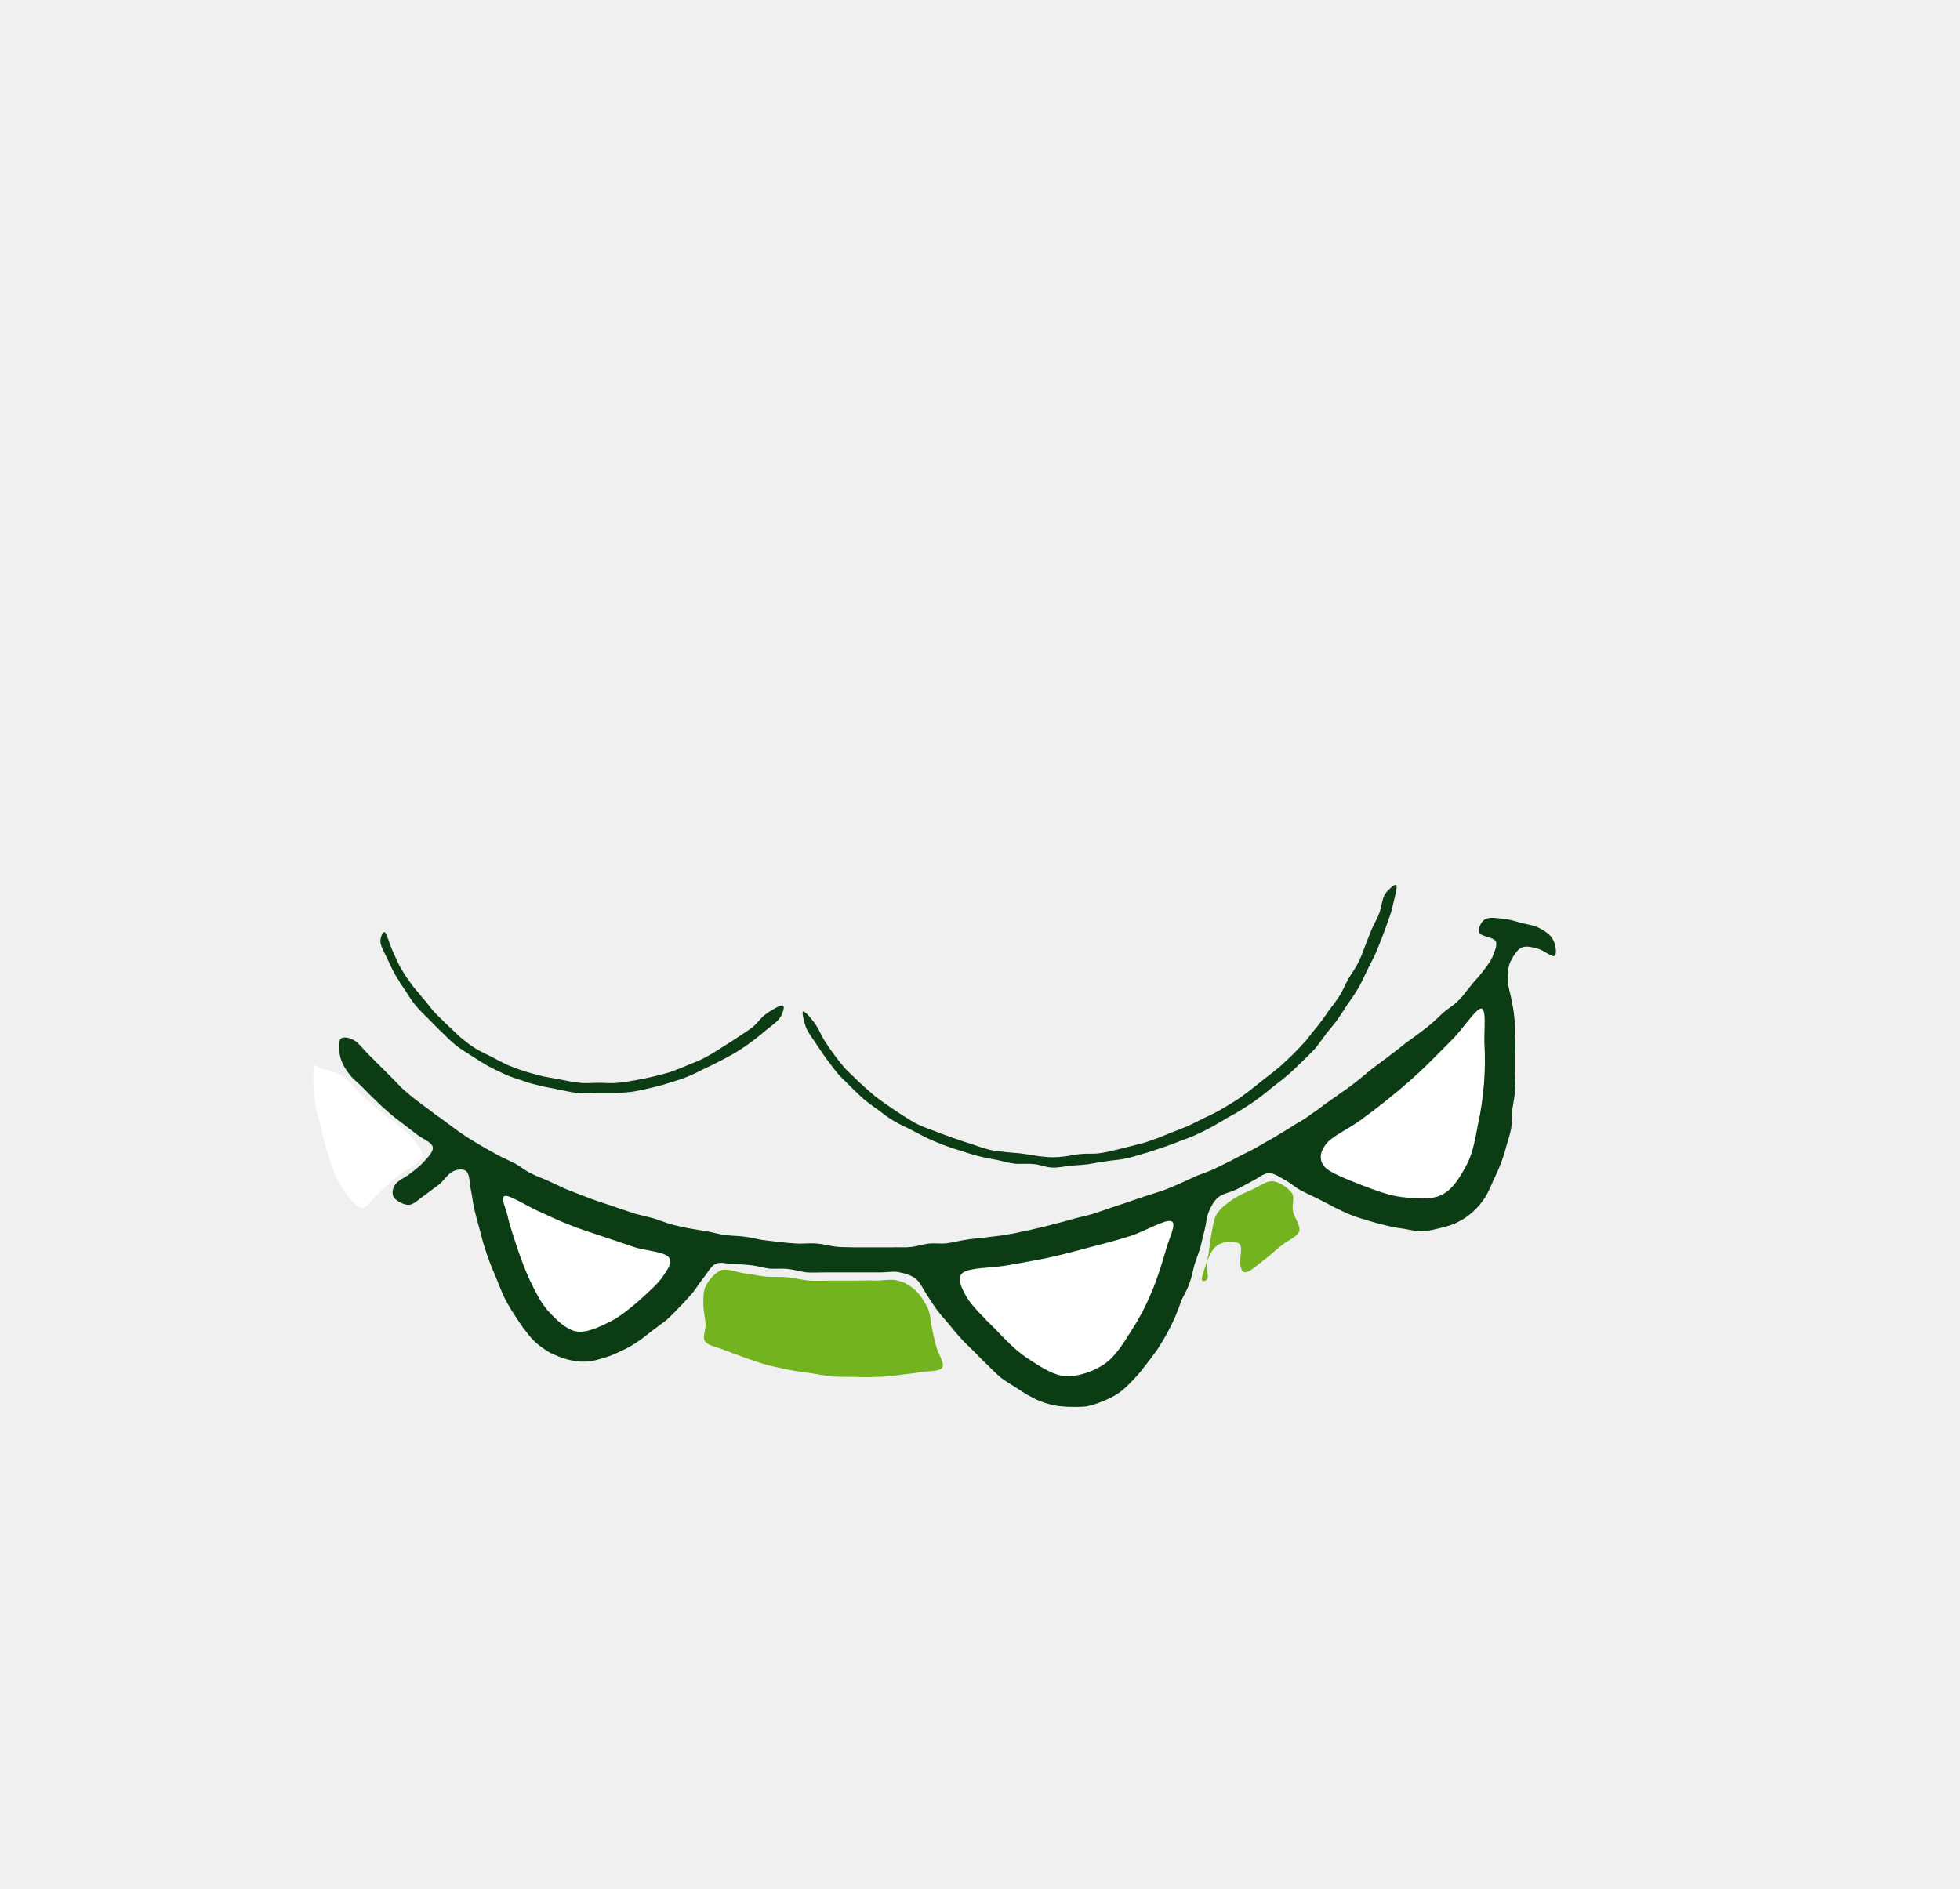
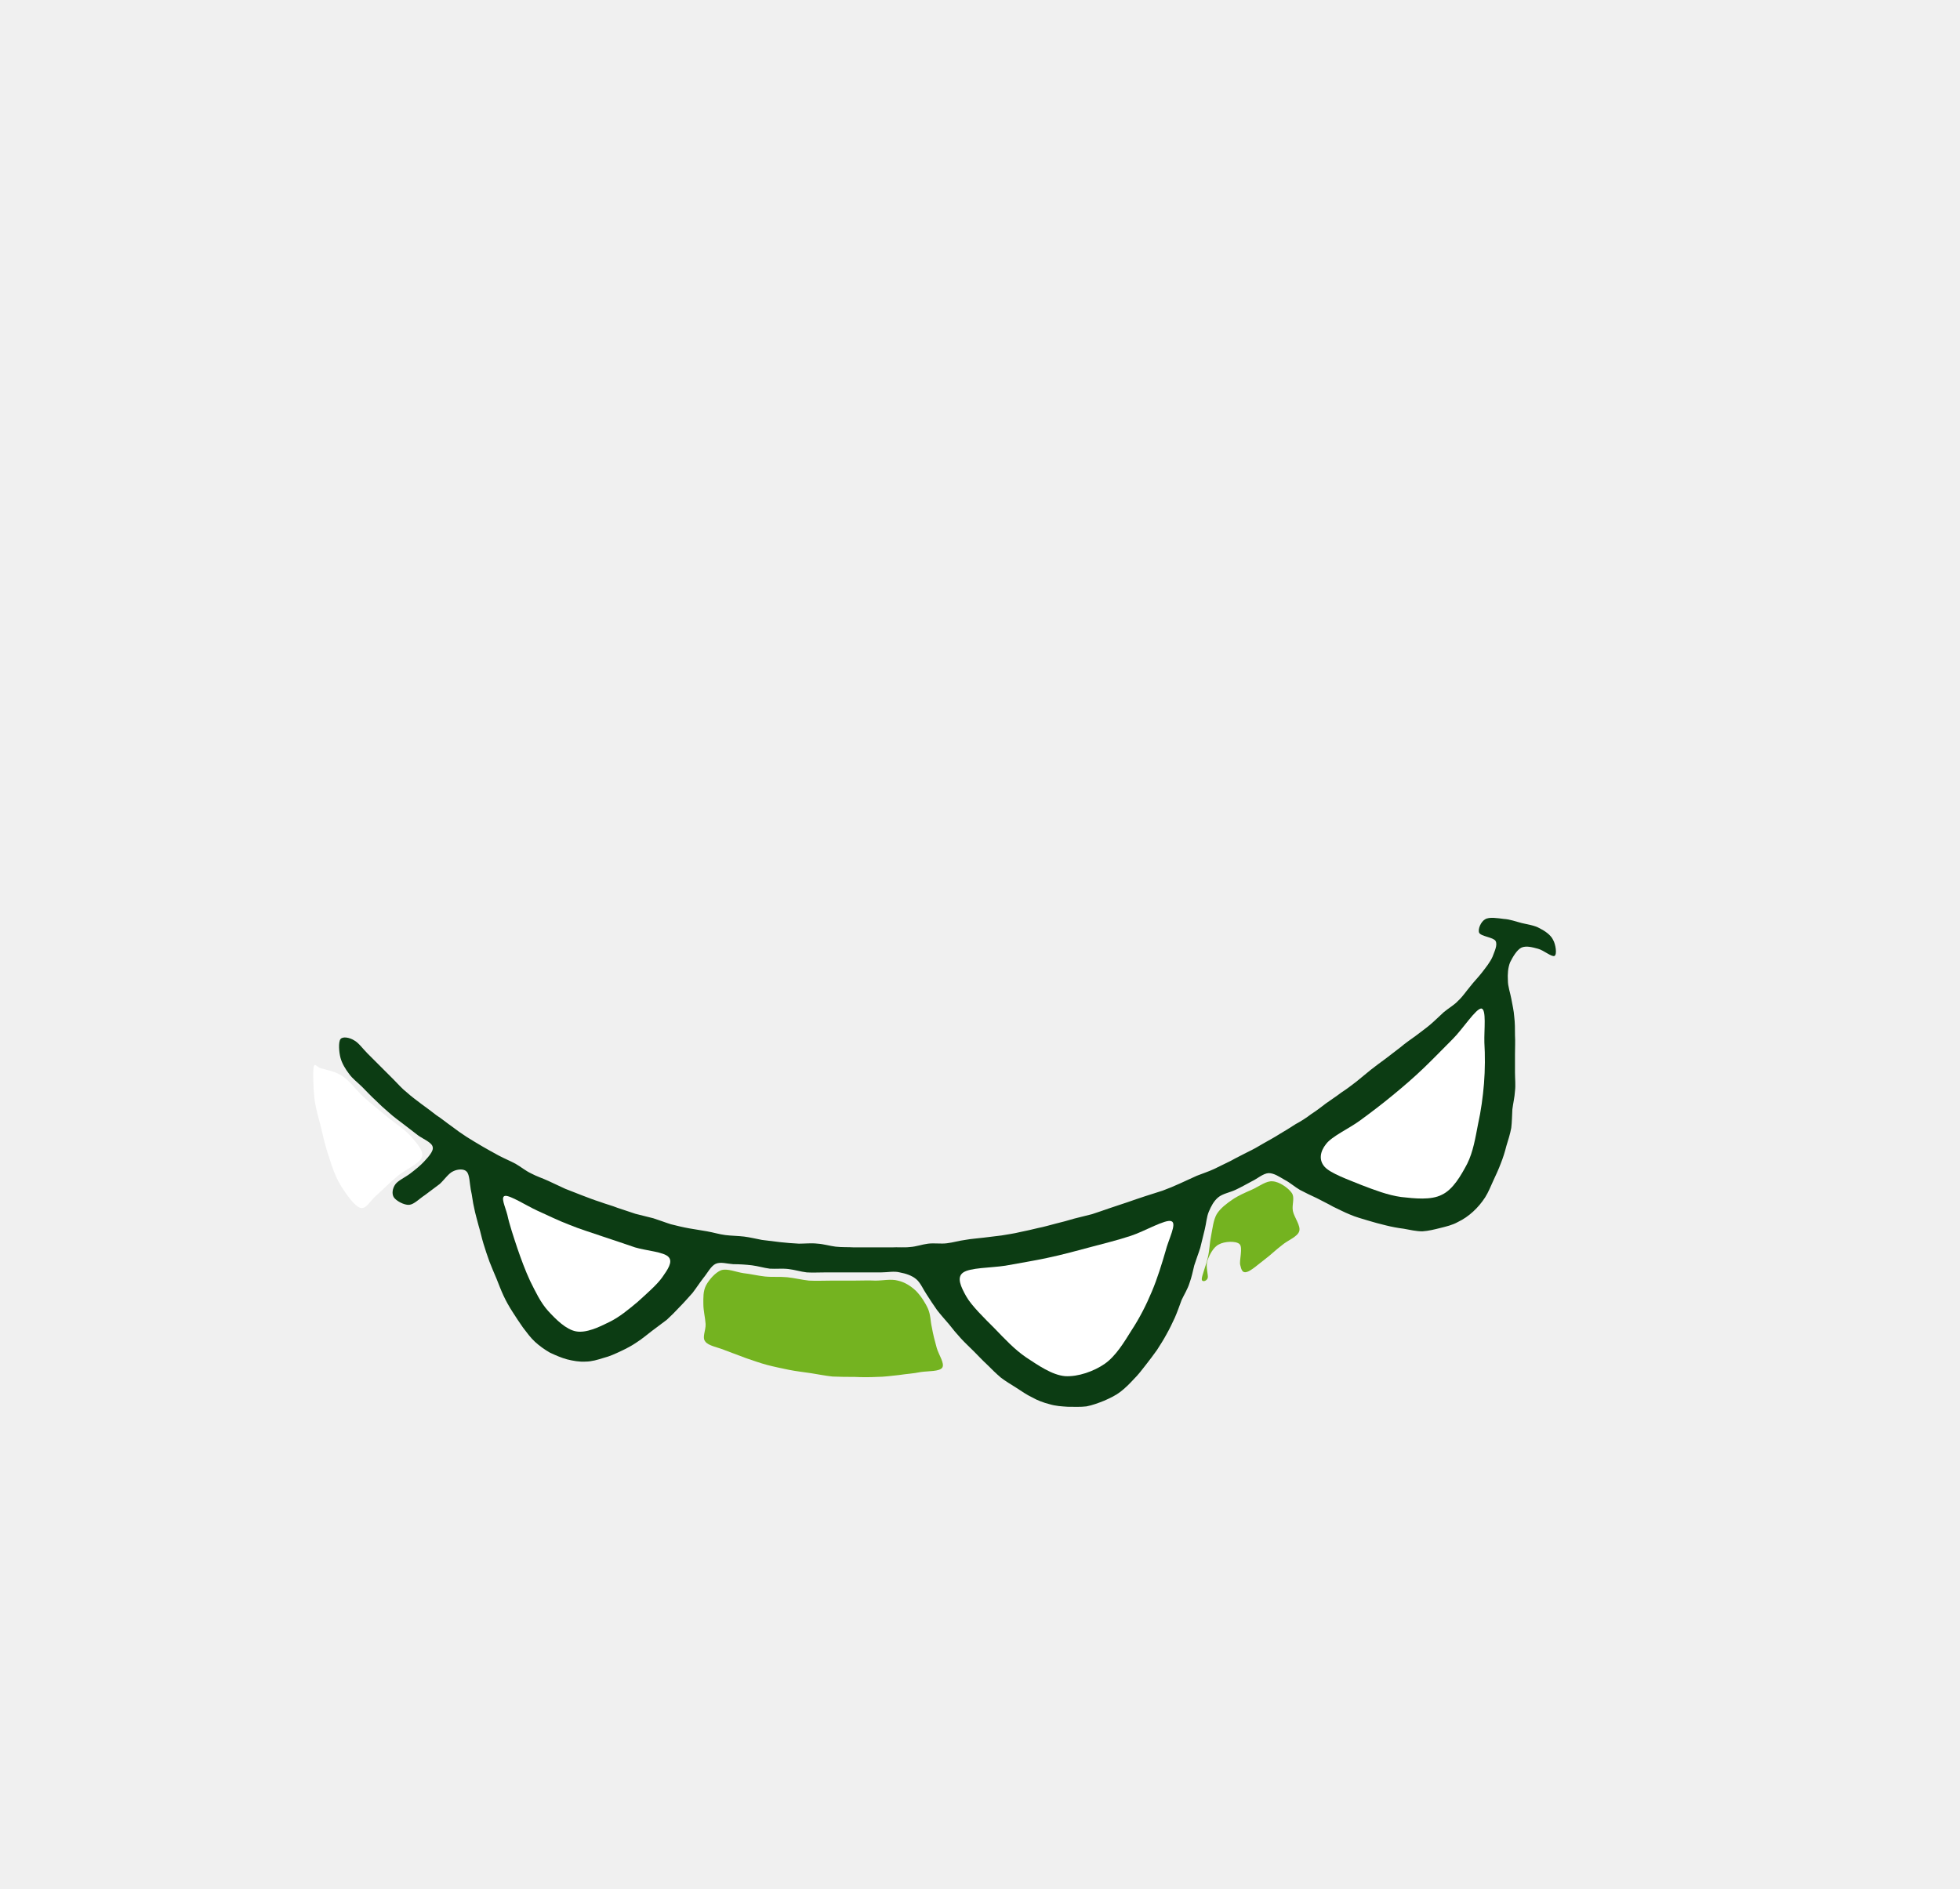
<svg xmlns="http://www.w3.org/2000/svg" viewBox="0 0 525 506" width="525" height="506">
  <defs />
  <path id="mouth.shade2" d="M193.2 340.3C194.9 339.8 197.1 340.8 199.1 341.1C201 341.3 203 341.8 204.9 342C206.9 342.2 208.9 342 210.9 342.2C212.8 342.4 214.8 342.9 216.7 343.1C218.7 343.2 220.7 343.1 222.7 343.1C224.6 343.1 226.6 343.1 228.6 343.1C230.6 343.1 232.6 343 234.5 343.1C236.5 343.1 238.7 342.6 240.5 343.1C242.3 343.5 243.9 344.5 245.3 345.8C246.6 347.1 247.9 349.1 248.6 350.7C249.3 352.4 249.2 353.9 249.6 355.6C249.9 357.4 250.4 359.3 250.9 361.1C251.4 362.9 253.1 365.3 252.4 366.4C251.7 367.5 248.6 367.3 246.6 367.6C244.7 368 242.7 368.1 240.8 368.4C238.8 368.6 236.8 368.9 234.9 368.9C232.9 369 230.9 369 228.9 368.9C227 368.9 225 368.9 223 368.8C221.1 368.6 219.1 368.2 217.2 367.9C215.2 367.6 213.3 367.4 211.3 367C209.4 366.6 207.4 366.2 205.5 365.7C203.6 365.2 201.7 364.5 199.9 363.9C198 363.2 196.2 362.5 194.3 361.8C192.5 361 189.7 360.6 188.9 359.4C188 358.3 189.1 356.4 189 354.7C188.9 353.1 188.4 351.1 188.4 349.4C188.4 347.7 188.3 346 189.1 344.4C189.9 342.9 191.6 340.9 193.2 340.3Z" fill="#74B320" />
  <path id="mouth.shade1" d="M340.9 316.5C342.7 316.6 345.1 318.3 346 319.6C346.9 320.9 346 322.7 346.3 324.4C346.6 326.1 348.5 328.4 348 329.9C347.5 331.4 344.9 332.3 343.4 333.6C341.8 334.8 340.4 336.2 338.8 337.4C337.2 338.6 335 340.6 333.9 340.8C332.8 341.1 332.5 340.2 332.2 338.9C331.9 337.7 333 334.2 332 333.3C331 332.4 327.9 332.6 326.5 333.4C325 334.1 323.9 336.3 323.4 337.8C322.9 339.4 323.7 341.6 323.5 342.4C323.2 343.3 321.9 343.6 321.9 342.7C321.9 341.8 323.1 338.9 323.5 337C324 335 324 333 324.4 331.1C324.8 329.1 325 326.9 325.9 325.3C326.9 323.7 328.5 322.5 330.1 321.4C331.7 320.3 333.6 319.5 335.4 318.7C337.2 317.9 339.2 316.3 340.9 316.5Z" fill="#74B320" />
  <path id="mouth.line1" d="M397.8 246.3C398.9 245.6 401.2 246 402.8 246.2C404.5 246.3 406 246.9 407.6 247.3C409.2 247.7 411 247.9 412.4 248.7C413.8 249.4 415.4 250.5 416 251.8C416.7 253 417.1 255.7 416.4 256.1C415.7 256.5 413.5 254.6 412 254.2C410.5 253.8 408.8 253.3 407.5 253.9C406.3 254.5 405.2 256.4 404.5 257.8C403.9 259.3 403.8 261 403.9 262.7C403.9 264.3 404.5 265.9 404.8 267.5C405.1 269.2 405.5 270.8 405.6 272.4C405.8 274 405.8 275.7 405.8 277.4C405.9 279 405.8 280.7 405.8 282.4C405.8 284 405.8 285.7 405.8 287.4C405.8 289 406 290.7 405.8 292.3C405.7 294 405.3 295.6 405.1 297.2C405 298.9 405 300.6 404.8 302.2C404.5 303.8 404 305.4 403.5 307C403.1 308.6 402.6 310.2 402 311.7C401.4 313.3 400.7 314.8 400 316.3C399.3 317.8 398.7 319.4 397.8 320.8C396.9 322.2 395.8 323.5 394.6 324.6C393.4 325.7 392 326.7 390.5 327.4C389.1 328.2 387.4 328.6 385.8 329C384.2 329.4 382.6 329.8 381 329.9C379.3 329.9 377.7 329.5 376 329.2C374.4 329 372.8 328.7 371.2 328.3C369.6 327.9 368 327.5 366.4 327C364.8 326.5 363.2 326.1 361.6 325.4C360.1 324.8 358.6 324 357.1 323.3C355.7 322.5 354.2 321.8 352.7 321C351.2 320.3 349.7 319.6 348.2 318.8C346.8 318 345.5 316.8 344.1 316.1C342.7 315.3 341.3 314.3 339.8 314.3C338.3 314.4 336.8 315.8 335.3 316.5C333.8 317.3 332.4 318.1 330.9 318.8C329.4 319.5 327.5 319.8 326.3 320.8C325.1 321.8 324.4 323.2 323.8 324.6C323.2 326 323.1 327.8 322.7 329.4C322.3 331.1 321.9 332.7 321.5 334.3C321 335.9 320.4 337.4 319.9 339C319.5 340.6 319.2 342.2 318.6 343.8C318.1 345.4 317.2 346.8 316.5 348.3C315.9 349.9 315.4 351.4 314.7 353C314 354.5 313.3 356 312.5 357.4C311.7 358.9 310.8 360.3 309.9 361.7C309 363 307.9 364.4 306.9 365.7C305.9 367 304.9 368.3 303.7 369.5C302.6 370.7 301.4 371.9 300.1 372.9C298.8 373.9 297.3 374.6 295.7 375.3C294.2 375.9 292.6 376.5 291 376.8C289.4 377 287.6 376.9 286 376.9C284.4 376.8 282.7 376.7 281.1 376.2C279.5 375.8 277.9 375.2 276.5 374.4C275 373.7 273.6 372.7 272.2 371.8C270.8 370.9 269.4 370.1 268.1 369.1C266.8 368 265.6 366.8 264.4 365.6C263.2 364.5 262.1 363.3 260.9 362.1C259.7 360.9 258.5 359.8 257.4 358.6C256.3 357.4 255.2 356.1 254.2 354.8C253.1 353.5 252 352.3 251 351C250 349.6 249.1 348.2 248.2 346.8C247.3 345.5 246.6 343.7 245.4 342.7C244.2 341.7 242.6 341.2 241 340.9C239.5 340.5 237.7 340.9 236 340.9C234.4 340.9 232.7 340.9 231.1 340.9C229.4 340.9 227.7 340.9 226.1 340.9C224.4 340.9 222.7 340.9 221.1 340.9C219.4 340.9 217.7 341 216.1 340.9C214.4 340.7 212.9 340.2 211.2 340C209.6 339.8 207.9 340 206.2 339.9C204.6 339.7 203 339.2 201.4 339C199.7 338.8 198 338.7 196.4 338.7C194.8 338.6 193 338 191.7 338.6C190.4 339.2 189.5 341.1 188.4 342.4C187.4 343.7 186.5 345.1 185.5 346.4C184.4 347.6 183.3 348.9 182.1 350.1C181 351.3 179.8 352.5 178.6 353.6C177.3 354.6 175.9 355.6 174.6 356.6C173.3 357.6 172 358.7 170.6 359.6C169.3 360.5 167.8 361.3 166.3 362C164.8 362.7 163.3 363.4 161.7 363.8C160.1 364.3 158.5 364.8 156.8 364.8C155.2 364.9 153.5 364.6 151.9 364.2C150.4 363.8 148.8 363.1 147.3 362.4C145.9 361.6 144.5 360.6 143.3 359.5C142.1 358.4 141.1 357 140.1 355.7C139.1 354.3 138.2 352.9 137.3 351.5C136.4 350.1 135.6 348.7 134.9 347.2C134.2 345.7 133.6 344.1 133 342.6C132.3 341 131.7 339.5 131.1 338C130.5 336.4 130 334.8 129.5 333.2C129 331.6 128.7 330 128.2 328.4C127.8 326.8 127.3 325.2 127 323.6C126.6 322 126.5 320.4 126.1 318.7C125.8 317.1 125.8 314.7 125 313.9C124.3 313.1 122.6 313.2 121.4 313.8C120.2 314.3 119 316.1 117.8 317.2C116.5 318.2 115.1 319.2 113.8 320.2C112.4 321.1 110.9 322.7 109.6 322.8C108.2 322.9 106.1 321.7 105.5 320.8C104.9 319.9 105.1 318.4 105.9 317.3C106.6 316.3 108.6 315.4 109.9 314.4C111.2 313.4 112.6 312.3 113.6 311.2C114.7 310 116.2 308.4 115.9 307.3C115.7 306.1 113.4 305.2 112 304.2C110.7 303.2 109.4 302.2 108.1 301.2C106.8 300.2 105.4 299.2 104.2 298.1C102.9 297 101.7 295.9 100.5 294.7C99.3 293.6 98.2 292.4 97 291.2C95.8 290 94.4 289 93.5 287.7C92.5 286.4 91.6 284.9 91.2 283.4C90.8 281.9 90.6 279.2 91.2 278.4C91.8 277.6 93.7 278 94.8 278.7C96 279.3 97.2 281 98.4 282.2C99.6 283.4 100.7 284.5 101.9 285.7C103.1 286.9 104.3 288.1 105.4 289.2C106.6 290.4 107.7 291.7 109 292.7C110.2 293.8 111.6 294.8 112.9 295.8C114.3 296.8 115.6 297.8 116.9 298.8C118.3 299.7 119.6 300.8 120.9 301.7C122.2 302.7 123.6 303.7 125 304.6C126.4 305.5 127.8 306.3 129.3 307.2C130.7 308 132.1 308.8 133.6 309.6C135.1 310.4 136.6 311 138.1 311.8C139.5 312.6 140.8 313.7 142.3 314.4C143.8 315.2 145.4 315.7 146.9 316.4C148.4 317.1 149.9 317.8 151.4 318.5C152.9 319.1 154.5 319.7 156 320.3C157.6 320.9 159.1 321.5 160.7 322C162.3 322.6 163.9 323 165.4 323.6C167 324.1 168.6 324.7 170.2 325.2C171.8 325.6 173.4 326 175 326.4C176.6 326.9 178.1 327.5 179.7 328C181.3 328.4 182.9 328.8 184.6 329.1C186.2 329.4 187.8 329.6 189.4 329.9C191.1 330.2 192.7 330.7 194.3 330.9C195.9 331.1 197.6 331.1 199.3 331.3C200.9 331.5 202.5 331.9 204.1 332.2C205.8 332.4 207.4 332.6 209 332.8C210.7 333 212.3 333.1 214 333.2C215.6 333.2 217.3 333 219 333.2C220.6 333.3 222.2 333.8 223.8 334C225.5 334.2 227.2 334.1 228.8 334.2C230.5 334.2 232.1 334.2 233.8 334.2C235.5 334.2 237.1 334.2 238.8 334.2C240.5 334.1 242.1 334.3 243.8 334.1C245.4 334 247 333.4 248.6 333.2C250.3 333 252 333.3 253.6 333.1C255.3 332.9 256.9 332.4 258.5 332.2C260.1 331.9 261.8 331.8 263.4 331.6C265.1 331.4 266.7 331.2 268.3 331C270 330.7 271.6 330.5 273.2 330.1C274.8 329.8 276.4 329.4 278.1 329C279.7 328.7 281.3 328.2 282.9 327.8C284.5 327.4 286.1 327 287.7 326.5C289.3 326.1 290.9 325.7 292.5 325.3C294.1 324.8 295.7 324.2 297.2 323.7C298.8 323.2 300.4 322.6 302 322.1C303.5 321.6 305.1 321 306.7 320.5C308.3 320 309.9 319.5 311.4 319C313 318.4 314.5 317.8 316 317.1C317.6 316.4 319 315.7 320.6 315C322.1 314.4 323.7 313.9 325.2 313.2C326.7 312.5 328.2 311.7 329.7 311C331.1 310.2 332.6 309.5 334.1 308.7C335.6 308 337 307.2 338.5 306.3C339.9 305.5 341.4 304.7 342.8 303.8C344.2 303 345.6 302.1 347 301.2C348.5 300.4 349.9 299.5 351.2 298.5C352.6 297.6 353.9 296.6 355.2 295.6C356.6 294.6 358 293.7 359.3 292.7C360.7 291.8 362 290.8 363.3 289.8C364.6 288.7 365.9 287.7 367.2 286.6C368.5 285.6 369.8 284.6 371.2 283.6C372.5 282.6 373.8 281.6 375.1 280.6C376.4 279.5 377.7 278.6 379.1 277.6C380.4 276.6 381.8 275.6 383 274.6C384.3 273.5 385.5 272.3 386.7 271.2C388 270.1 389.5 269.3 390.6 268.1C391.8 267 392.7 265.6 393.8 264.3C394.8 263 396 261.8 397 260.5C398 259.2 399.2 257.7 399.8 256.3C400.3 254.9 401.2 253.2 400.6 252.1C400 251.1 396.7 250.9 396.2 249.9C395.8 248.9 396.7 246.9 397.8 246.3Z" fill="#0C3C13" />
-   <path id="mouth.line2" d="M374 237.1C374.4 237.5 373.6 240.4 373.2 242C372.9 243.6 372.4 245.2 371.8 246.7C371.3 248.3 370.7 249.8 370.1 251.4C369.5 252.9 368.9 254.5 368.2 256C367.5 257.5 366.7 258.9 366 260.4C365.3 261.9 364.6 263.4 363.8 264.8C362.9 266.3 362 267.6 361 269C360.1 270.4 359.2 271.8 358.3 273.1C357.3 274.5 356.2 275.7 355.2 277C354.2 278.3 353.3 279.7 352.2 281C351.1 282.2 349.9 283.3 348.7 284.5C347.5 285.7 346.3 286.8 345.1 287.9C343.8 289 342.5 290 341.2 291C339.9 292 338.7 293.1 337.3 294.1C336 295.1 334.6 296 333.2 296.9C331.8 297.8 330.4 298.6 328.9 299.4C327.5 300.2 326.1 301.1 324.6 301.9C323.2 302.7 321.7 303.4 320.2 304.1C318.7 304.8 317.1 305.3 315.6 305.9C314 306.5 312.5 307.1 310.9 307.6C309.4 308.1 307.8 308.7 306.2 309.1C304.6 309.6 303 310.1 301.4 310.4C299.8 310.8 298.1 310.8 296.5 311.1C294.9 311.3 293.3 311.6 291.6 311.9C290 312.1 288.4 312.2 286.7 312.3C285.1 312.5 283.4 312.9 281.8 312.8C280.2 312.8 278.6 312 277 311.9C275.3 311.7 273.6 311.9 272 311.8C270.4 311.6 268.8 311.2 267.2 310.8C265.5 310.5 263.9 310.2 262.3 309.8C260.7 309.4 259.1 308.9 257.6 308.4C256 307.9 254.4 307.4 252.8 306.8C251.3 306.2 249.8 305.6 248.3 304.9C246.8 304.1 245.3 303.4 243.9 302.6C242.4 301.9 240.9 301.2 239.4 300.3C238 299.5 236.7 298.5 235.4 297.5C234 296.5 232.7 295.6 231.4 294.5C230.1 293.4 229 292.2 227.8 291.1C226.7 289.9 225.4 288.8 224.3 287.5C223.3 286.3 222.3 284.9 221.3 283.6C220.4 282.3 219.4 280.9 218.5 279.5C217.6 278.1 216.5 276.7 215.9 275.3C215.4 273.9 214.7 271.2 215.1 271C215.5 270.8 217.3 272.8 218.2 274.1C219.1 275.3 219.8 277 220.6 278.4C221.5 279.8 222.4 281.2 223.4 282.5C224.4 283.9 225.4 285.1 226.5 286.4C227.7 287.6 228.9 288.7 230.1 289.9C231.3 291 232.5 292.1 233.8 293.2C235 294.2 236.4 295.2 237.7 296.1C239.1 297.1 240.5 298 241.9 298.9C243.3 299.8 244.7 300.7 246.2 301.4C247.7 302.1 249.2 302.6 250.8 303.2C252.3 303.8 253.9 304.4 255.4 304.9C257 305.5 258.6 306 260.2 306.5C261.7 307 263.3 307.6 264.9 308C266.5 308.4 268.1 308.5 269.8 308.7C271.4 308.9 273.1 308.9 274.7 309.2C276.3 309.4 277.9 309.8 279.6 309.9C281.2 310.1 282.9 310.1 284.5 309.9C286.1 309.8 287.7 309.3 289.3 309.2C291 309 292.7 309.2 294.3 309C295.9 308.8 297.6 308.4 299.2 308C300.8 307.6 302.4 307.2 304 306.8C305.6 306.4 307.2 306 308.7 305.4C310.3 304.9 311.8 304.2 313.3 303.6C314.9 303 316.4 302.4 317.9 301.8C319.5 301.1 320.9 300.3 322.4 299.6C323.9 298.9 325.4 298.2 326.8 297.4C328.3 296.5 329.7 295.7 331.1 294.8C332.5 293.9 333.8 292.9 335.1 291.9C336.4 290.9 337.7 289.8 339 288.8C340.3 287.8 341.6 286.8 342.9 285.7C344.1 284.6 345.3 283.5 346.5 282.3C347.7 281.1 348.8 279.9 349.9 278.7C350.9 277.4 351.9 276.1 353 274.8C354 273.5 355 272.2 355.9 270.8C356.9 269.5 357.9 268.2 358.8 266.8C359.7 265.4 360.3 263.8 361.1 262.4C361.9 260.9 363 259.6 363.7 258.1C364.5 256.7 365 255.1 365.6 253.6C366.2 252 366.8 250.5 367.4 249C368.1 247.4 369 246 369.5 244.5C370.1 242.9 370.2 240.9 370.9 239.7C371.6 238.5 373.7 236.7 374 237.1Z" fill="#0C3C13" />
-   <path id="mouth.line3" d="M103.1 249.8C103.6 250.1 104.3 252.8 105 254.4C105.7 255.9 106.3 257.4 107.1 258.9C107.9 260.3 108.8 261.8 109.8 263.1C110.7 264.5 111.9 265.7 112.9 267C114 268.2 115 269.6 116.1 270.9C117.2 272.1 118.4 273.2 119.6 274.4C120.8 275.5 122 276.7 123.2 277.8C124.5 278.9 125.8 279.9 127.2 280.8C128.6 281.7 130.2 282.4 131.6 283.1C133.1 283.9 134.6 284.7 136.1 285.4C137.6 286 139.2 286.6 140.8 287.1C142.4 287.6 144 288 145.6 288.4C147.2 288.7 148.9 289 150.5 289.3C152.1 289.6 153.7 290 155.4 290.1C157 290.3 158.7 290.1 160.4 290.1C162 290.1 163.7 290.3 165.4 290.1C167 290 168.6 289.7 170.3 289.4C171.9 289.1 173.5 288.8 175.1 288.4C176.7 288 178.4 287.6 179.9 287.1C181.5 286.5 183 285.9 184.6 285.2C186.1 284.6 187.7 284 189.1 283.2C190.6 282.4 192 281.5 193.4 280.6C194.8 279.7 196.2 278.9 197.6 277.9C199 277 200.4 276.1 201.7 275.1C203 274 203.9 272.5 205.3 271.6C206.6 270.6 209.1 269.2 209.7 269.4C210.3 269.5 209.7 271.6 208.9 272.7C208.2 273.8 206.5 274.9 205.2 276C203.9 277.1 202.7 278.1 201.3 279.1C200 280.1 198.6 281 197.2 281.9C195.7 282.8 194.3 283.5 192.8 284.3C191.3 285.1 189.8 285.8 188.3 286.5C186.8 287.3 185.3 288 183.8 288.6C182.3 289.2 180.6 289.7 179 290.2C177.5 290.7 175.9 291.1 174.2 291.5C172.6 291.9 171 292.2 169.4 292.5C167.7 292.7 166.1 292.8 164.4 292.9C162.8 292.9 161.1 292.9 159.4 292.9C157.7 292.8 156.1 293 154.4 292.8C152.8 292.6 151.2 292.2 149.5 291.9C147.9 291.5 146.3 291.3 144.7 290.9C143.1 290.5 141.4 290.1 139.9 289.5C138.3 289 136.7 288.5 135.2 287.8C133.7 287.1 132.2 286.4 130.7 285.6C129.3 284.8 127.9 283.9 126.5 283C125.1 282.1 123.6 281.2 122.3 280.2C121 279.2 119.8 278 118.6 276.8C117.4 275.7 116.3 274.5 115.1 273.3C113.9 272.1 112.7 271 111.6 269.7C110.5 268.5 109.6 267 108.7 265.6C107.8 264.3 106.9 262.9 106 261.4C105.2 260 104.5 258.5 103.8 257C103.1 255.5 102 253.6 101.9 252.4C101.8 251.1 102.6 249.4 103.1 249.8Z" fill="#0C3C13" />
  <path id="mouth.tooth1.fill" d="M96.5 323.6C94.9 323.1 92.6 319.8 91.2 317.5C89.8 315.2 88.9 312.5 88.1 309.9C87.2 307.4 86.6 304.7 86 302.1C85.3 299.4 84.5 296.8 84.2 294.1C83.9 291.4 83.8 287.2 84 285.9C84.3 284.6 84.7 285.8 85.9 286.2C87.2 286.6 89.8 287 91.7 288.3C93.7 289.6 95.5 292.2 97.5 294C99.6 295.9 101.7 297.5 103.8 299.3C105.9 301 108.5 302.7 110.1 304.5C111.6 306.3 113.6 308.3 113 310C112.4 311.8 108.6 313.3 106.6 315C104.5 316.7 102.5 318.8 100.8 320.3C99.1 321.7 98.1 324.1 96.5 323.6Z" fill="#FFFFFF" />
  <path id="mouth.tooth2.fill" d="M154.3 356.7C151.6 356.2 148.9 353.5 146.8 351.2C144.8 349 143.4 346 142 343.2C140.7 340.4 139.6 337.4 138.6 334.5C137.6 331.5 136.4 327.9 135.9 325.5C135.3 323.2 134 320.6 135.3 320.4C136.6 320.2 141 323 143.8 324.3C146.7 325.6 149.5 327 152.4 328.1C155.3 329.3 158.3 330.2 161.2 331.2C164.2 332.2 167.2 333.2 170.1 334.2C173.1 335.1 177.9 335.4 179.1 336.8C180.3 338.1 178.8 340.2 177.4 342.2C176 344.2 173.1 346.7 170.8 348.8C168.4 350.8 165.9 352.9 163.2 354.2C160.4 355.6 157 357.2 154.3 356.7Z" fill="#FFFFFF" />
  <path id="mouth.tooth3.fill" d="M285.3 368.7C281.8 368.4 278.1 365.8 274.9 363.7C271.8 361.6 269.1 358.7 266.4 355.9C263.7 353.2 260.2 349.8 258.8 347.3C257.4 344.8 256.2 342.3 257.9 341C259.7 339.6 265.5 339.7 269.3 339.1C273.1 338.4 276.9 337.8 280.6 337C284.4 336.2 288.1 335.2 291.8 334.2C295.5 333.2 299.3 332.3 302.9 331.1C306.6 329.9 312.3 326.5 313.8 327.2C315.3 327.8 313 332 312.2 335.2C311.3 338.3 310 342.6 308.5 346.1C307 349.7 305.2 353.2 303.1 356.4C301.1 359.6 298.9 363.3 295.9 365.4C293 367.4 288.8 368.9 285.3 368.7Z" fill="#FFFFFF" />
  <path id="mouth.tooth4.fill" d="M375.3 320.7C371.7 320.2 368.1 318.8 364.7 317.5C361.3 316.1 356.4 314.4 354.8 312.6C353.2 310.8 353.6 308.5 355.2 306.5C356.8 304.4 361.3 302.4 364.3 300.2C367.3 298 370.2 295.8 373.1 293.4C375.9 291.1 378.7 288.7 381.4 286.1C384 283.6 386.6 280.9 389.2 278.3C391.8 275.7 395.4 270.1 396.8 270.2C398.2 270.4 397.5 275.9 397.6 279.3C397.8 282.6 397.8 286.6 397.5 290.3C397.2 293.9 396.7 297.6 395.9 301.2C395.2 304.8 394.6 308.6 393 311.8C391.3 315 389.2 318.7 386.2 320.1C383.3 321.6 378.9 321.1 375.3 320.7Z" fill="#FFFFFF" />
</svg>
